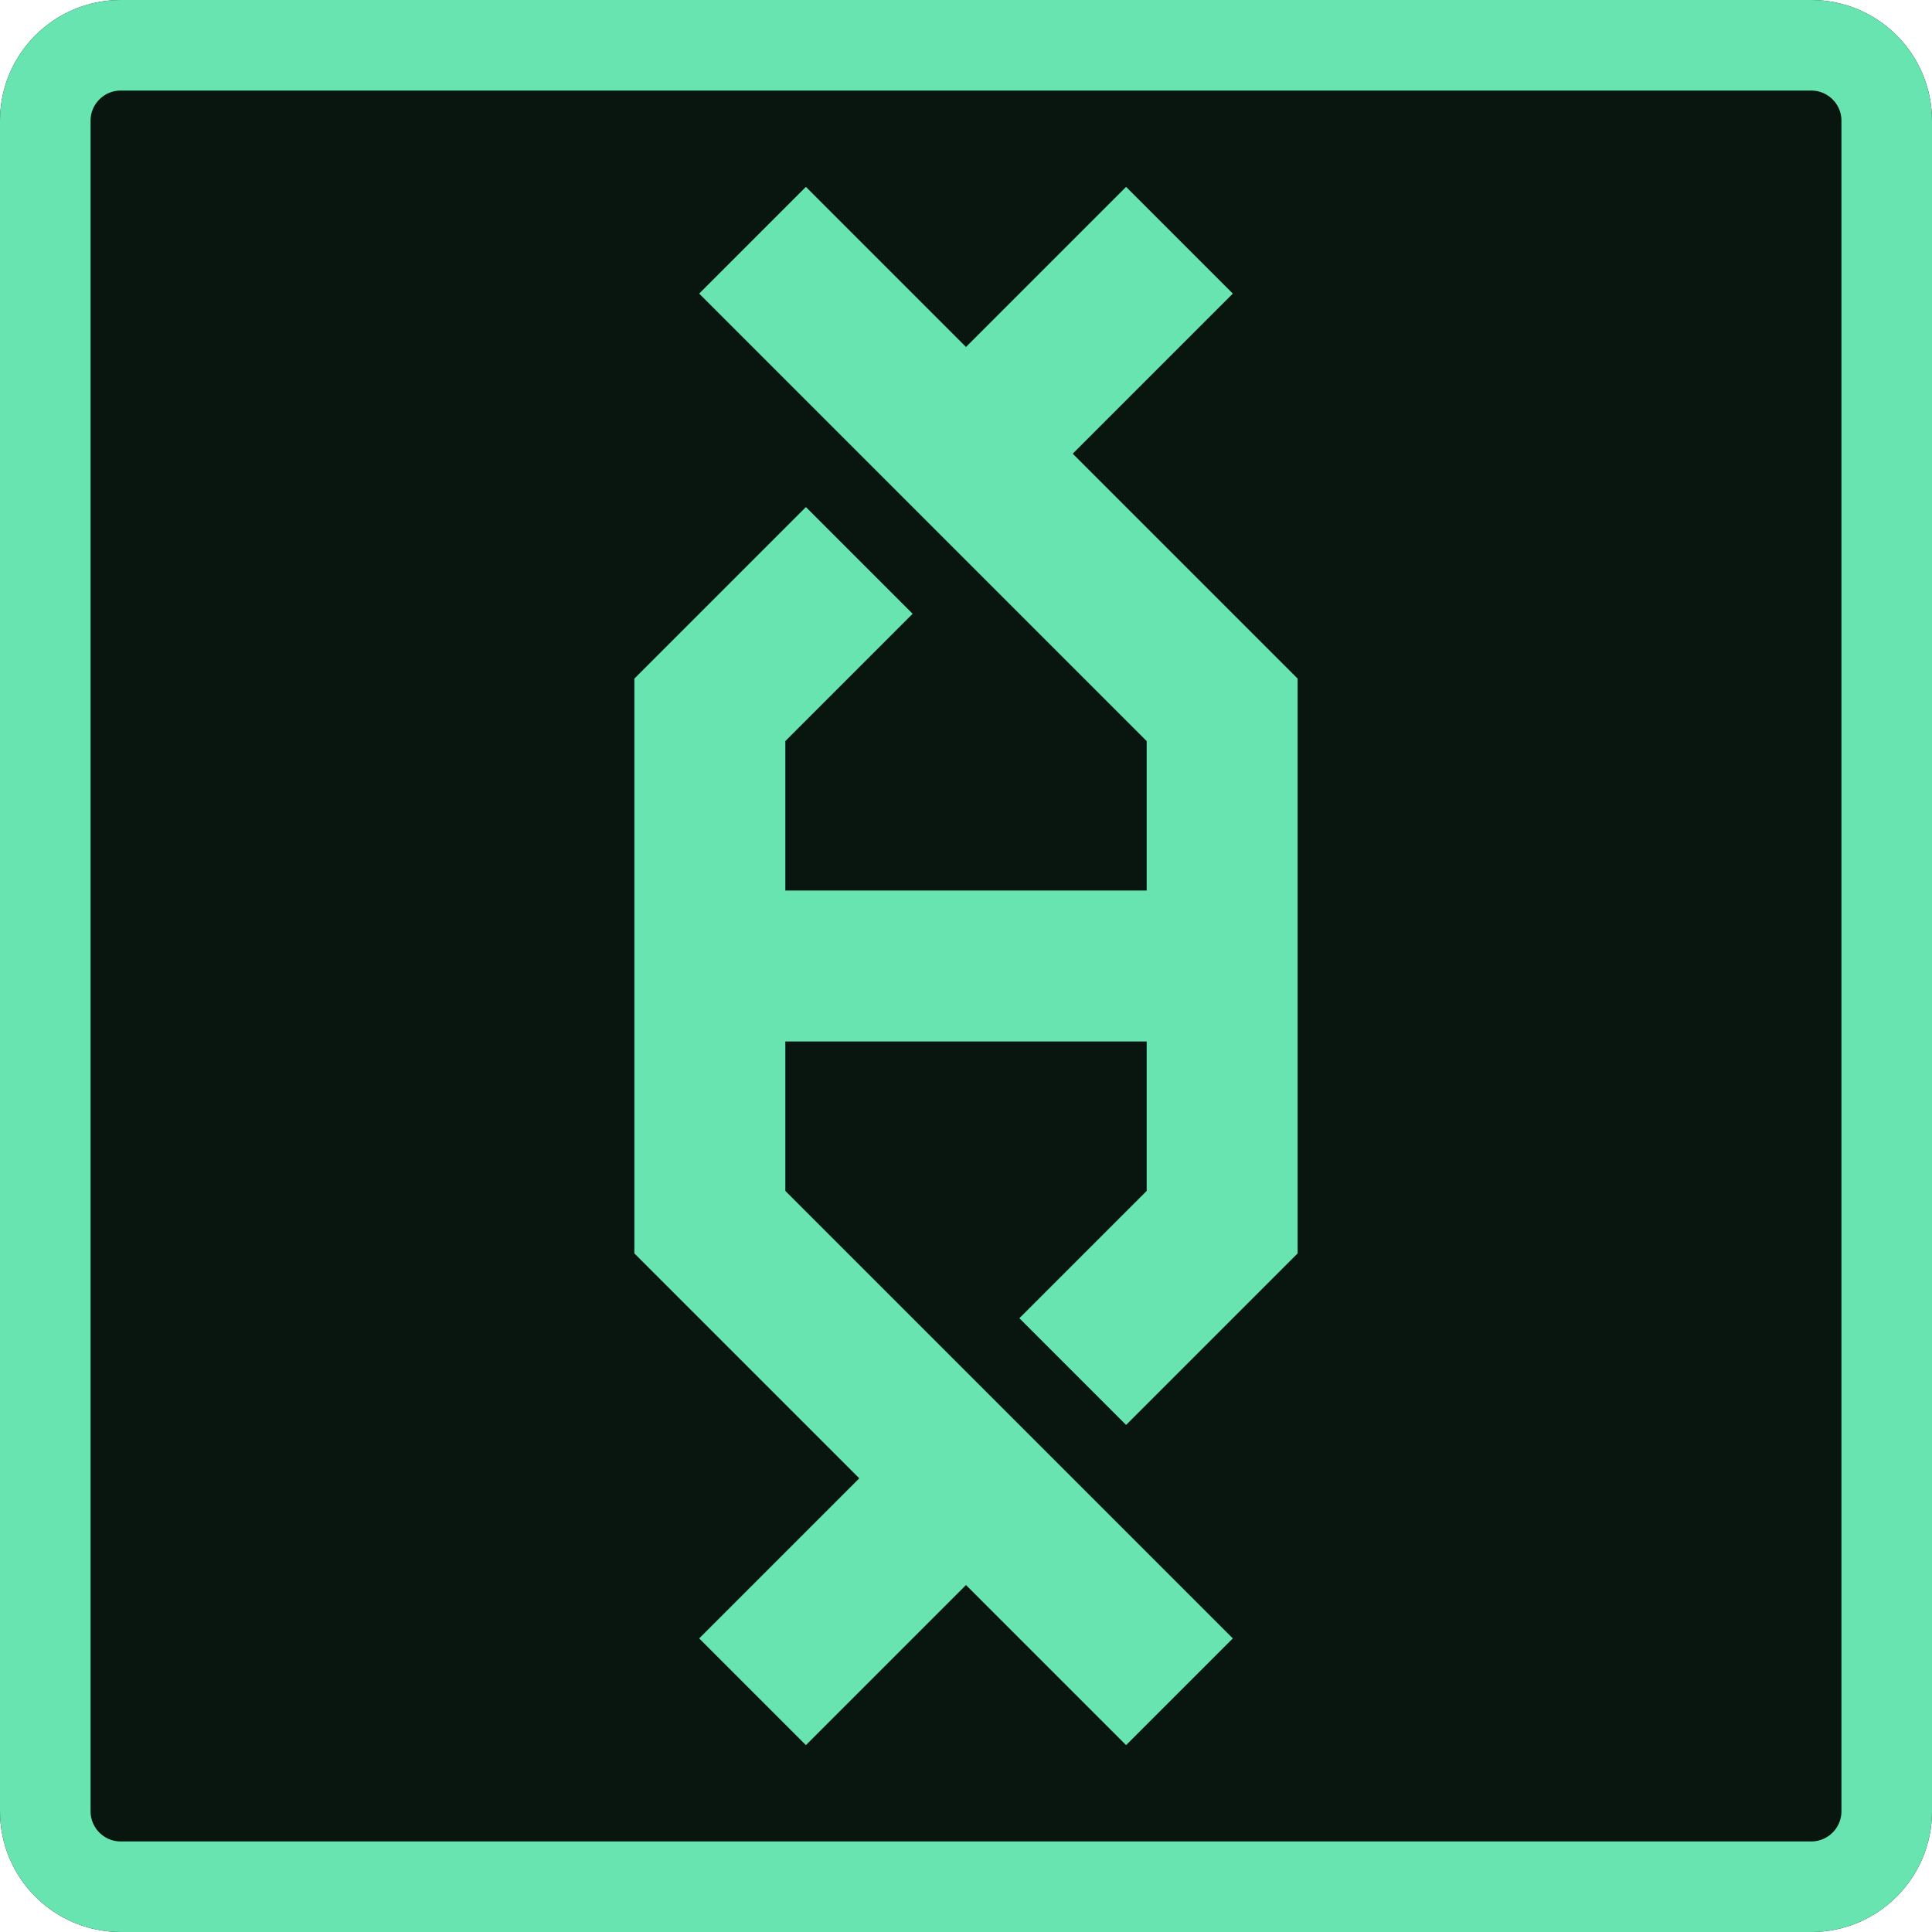
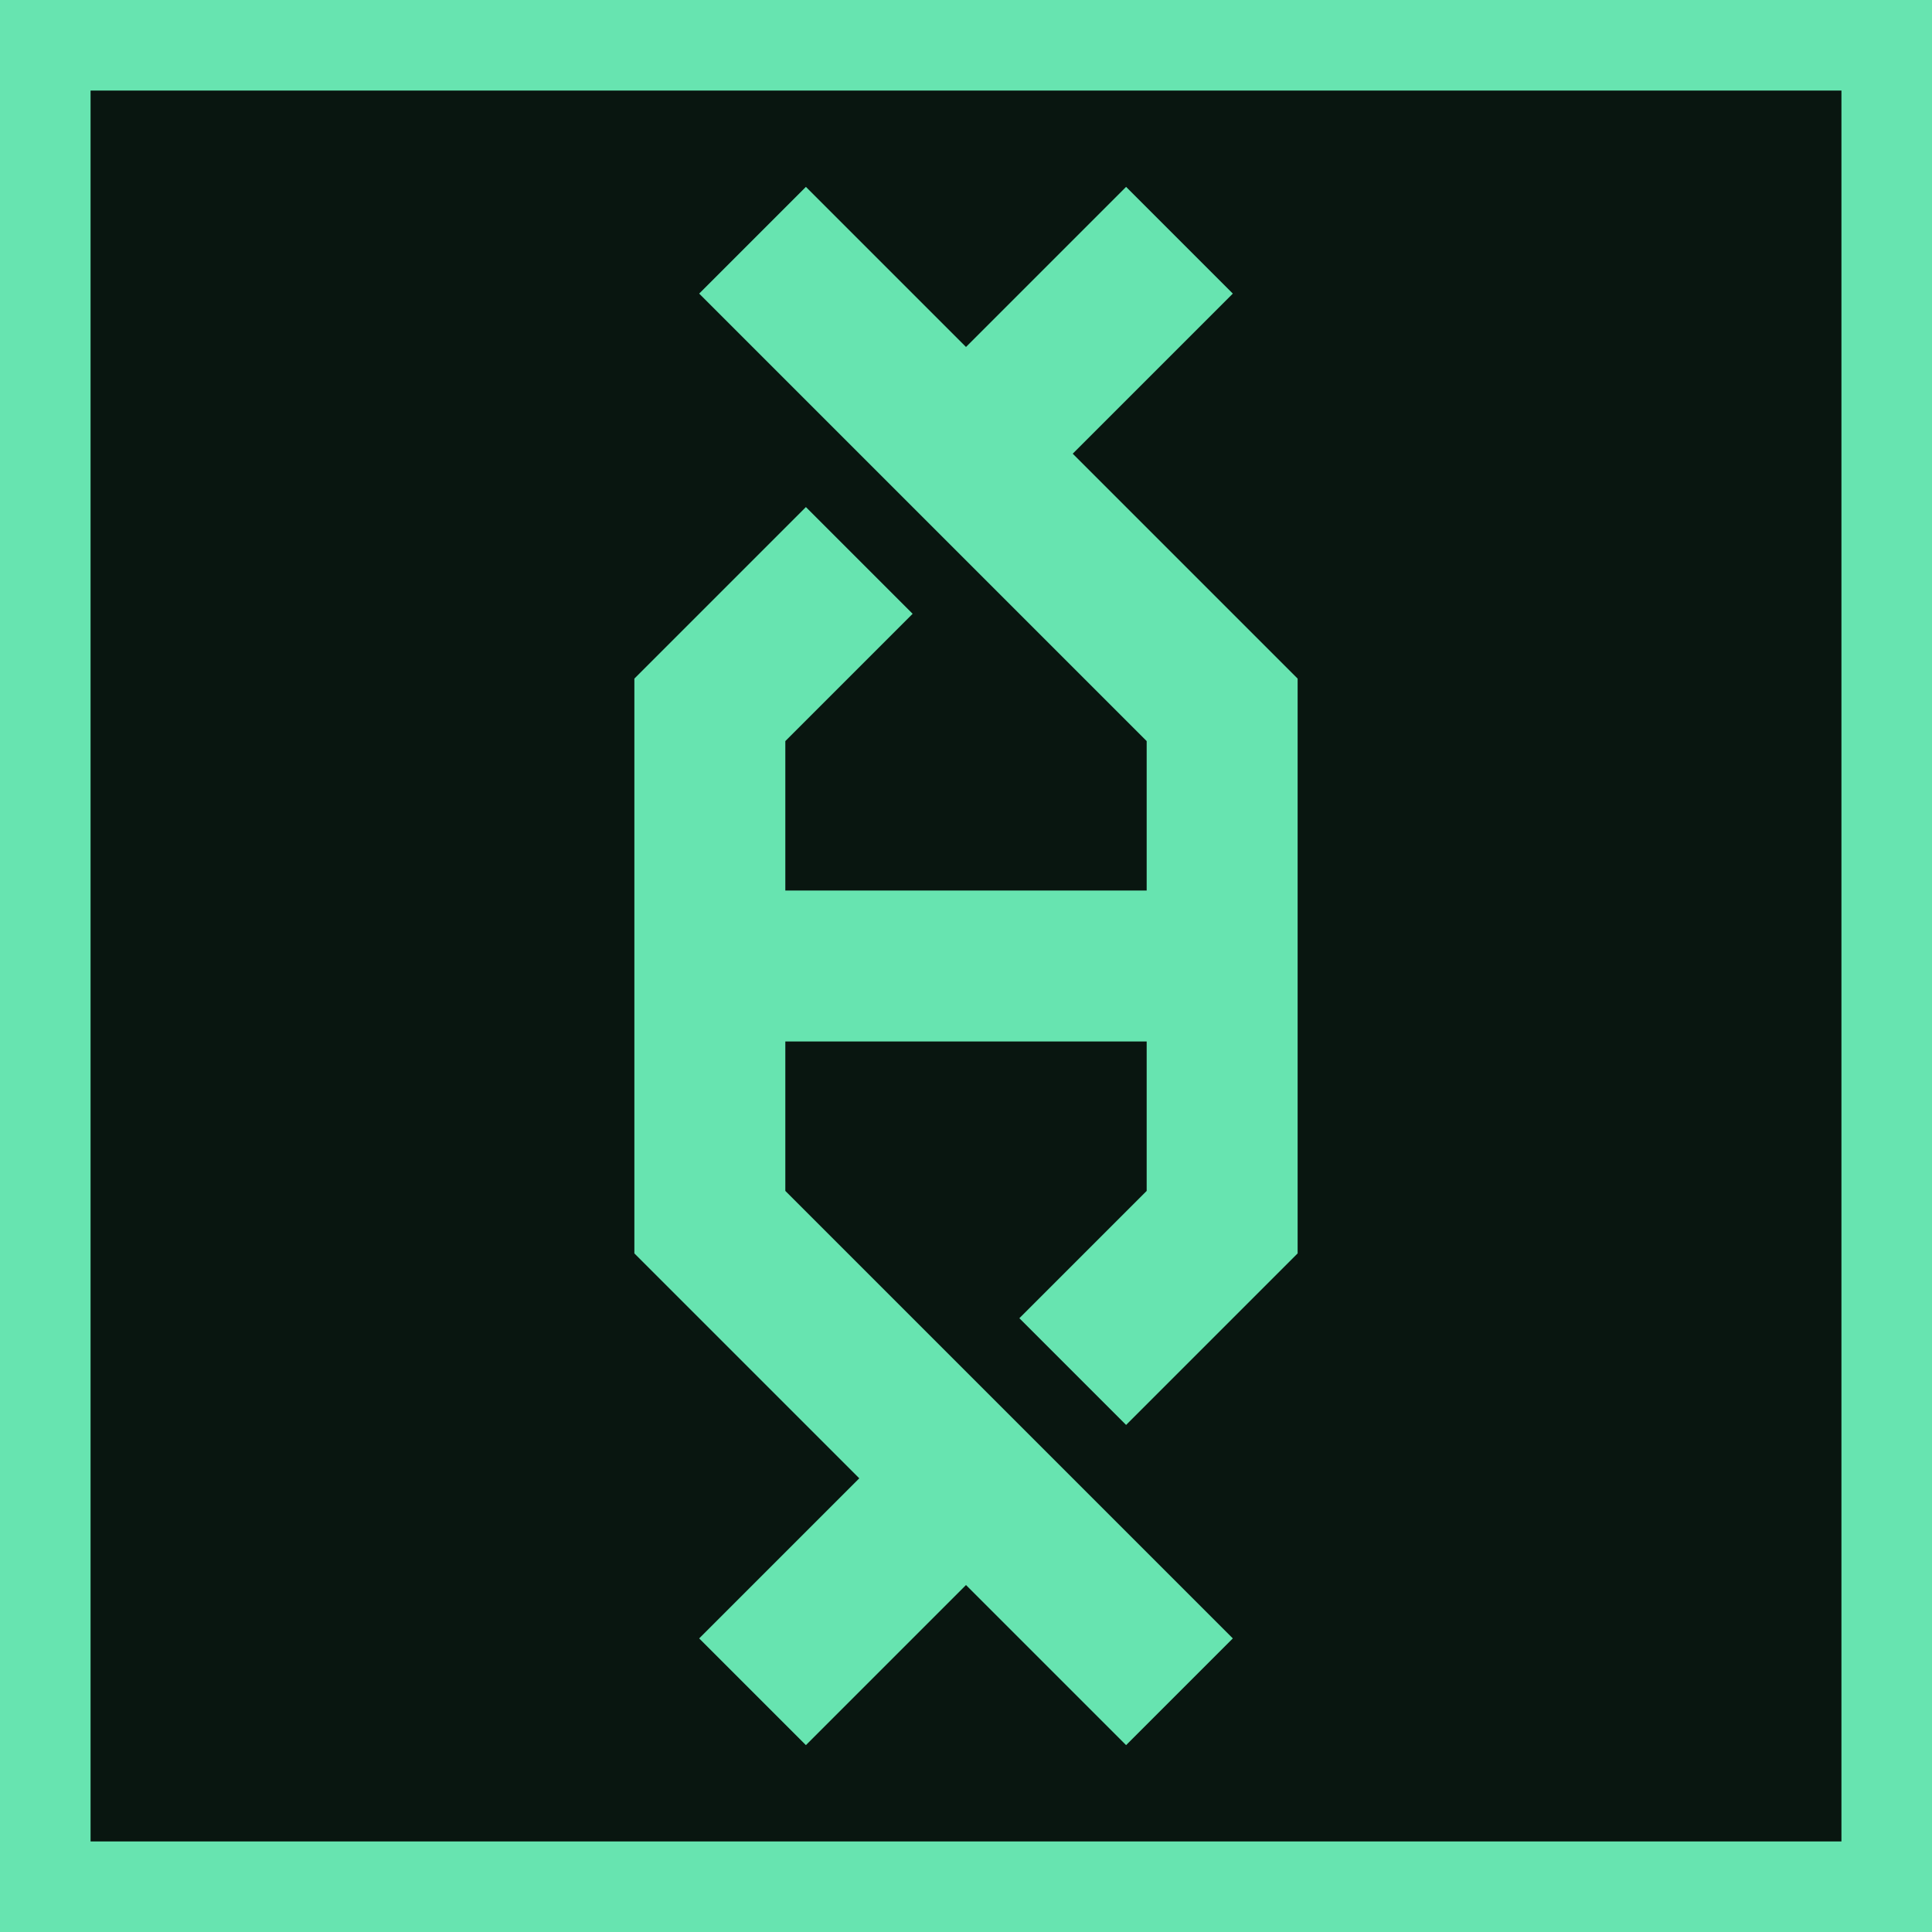
<svg xmlns="http://www.w3.org/2000/svg" viewBox="0 0 512 512" role="img">
-   <rect width="512" height="512" rx="32" fill="#091610" />
-   <rect x="12" y="12" width="488" height="488" rx="20" fill="none" stroke="#67e4b0" stroke-width="24" />
+   <rect width="512" height="512" fill="#091610" />
+   <rect x="12" y="12" width="488" height="488" fill="none" stroke="#67e4b0" stroke-width="24" />
  <g transform="translate(256, 256) rotate(-45) scale(16)">
    <path fill="#67e4b0" fill-rule="evenodd" d="M16.75 11.482V1h2.5v3.75H23v2.5h-3.75v5.268l-.366.366l-6 6l-.366.366H8.5v-2.5h2.982l1.75-1.75L9 10.768l-1.75 1.75V23h-2.5v-3.75H1v-2.5h3.75v-5.268l.366-.366l6-6l.366-.366H15.5v2.5h-2.982L10.768 9L15 13.232z" clip-rule="evenodd" transform="translate(-12, -12)" />
  </g>
</svg>
